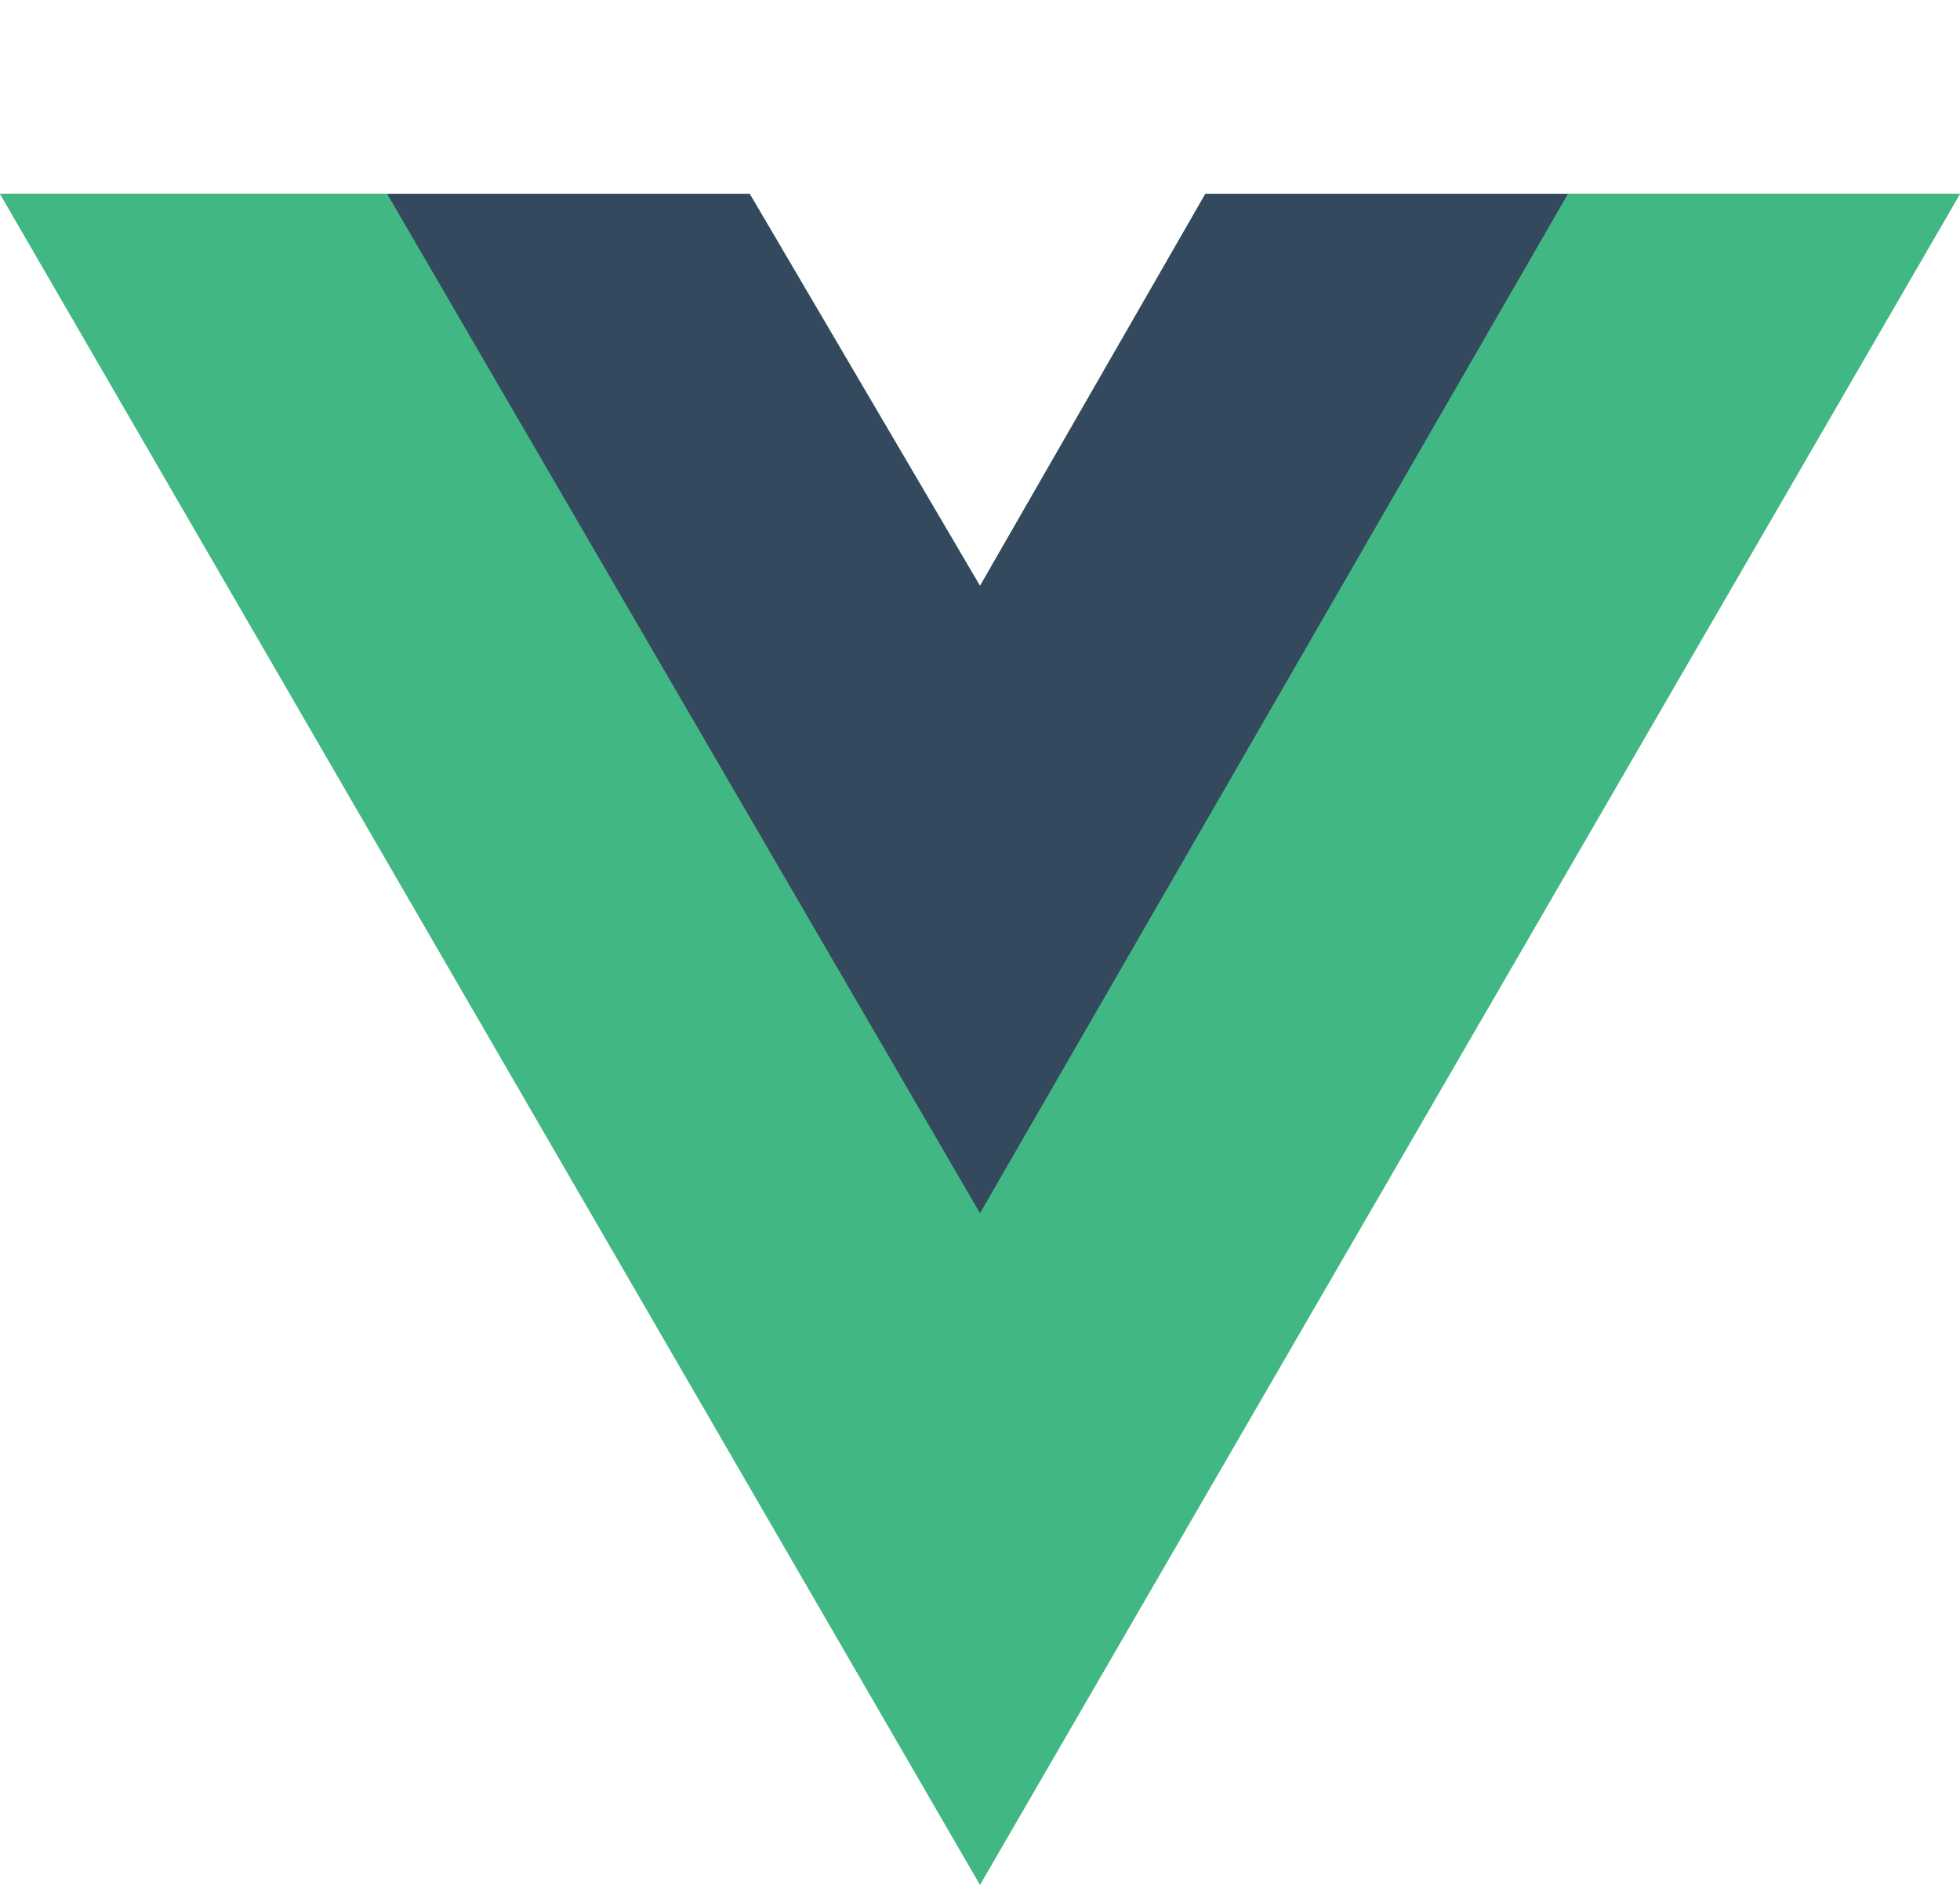
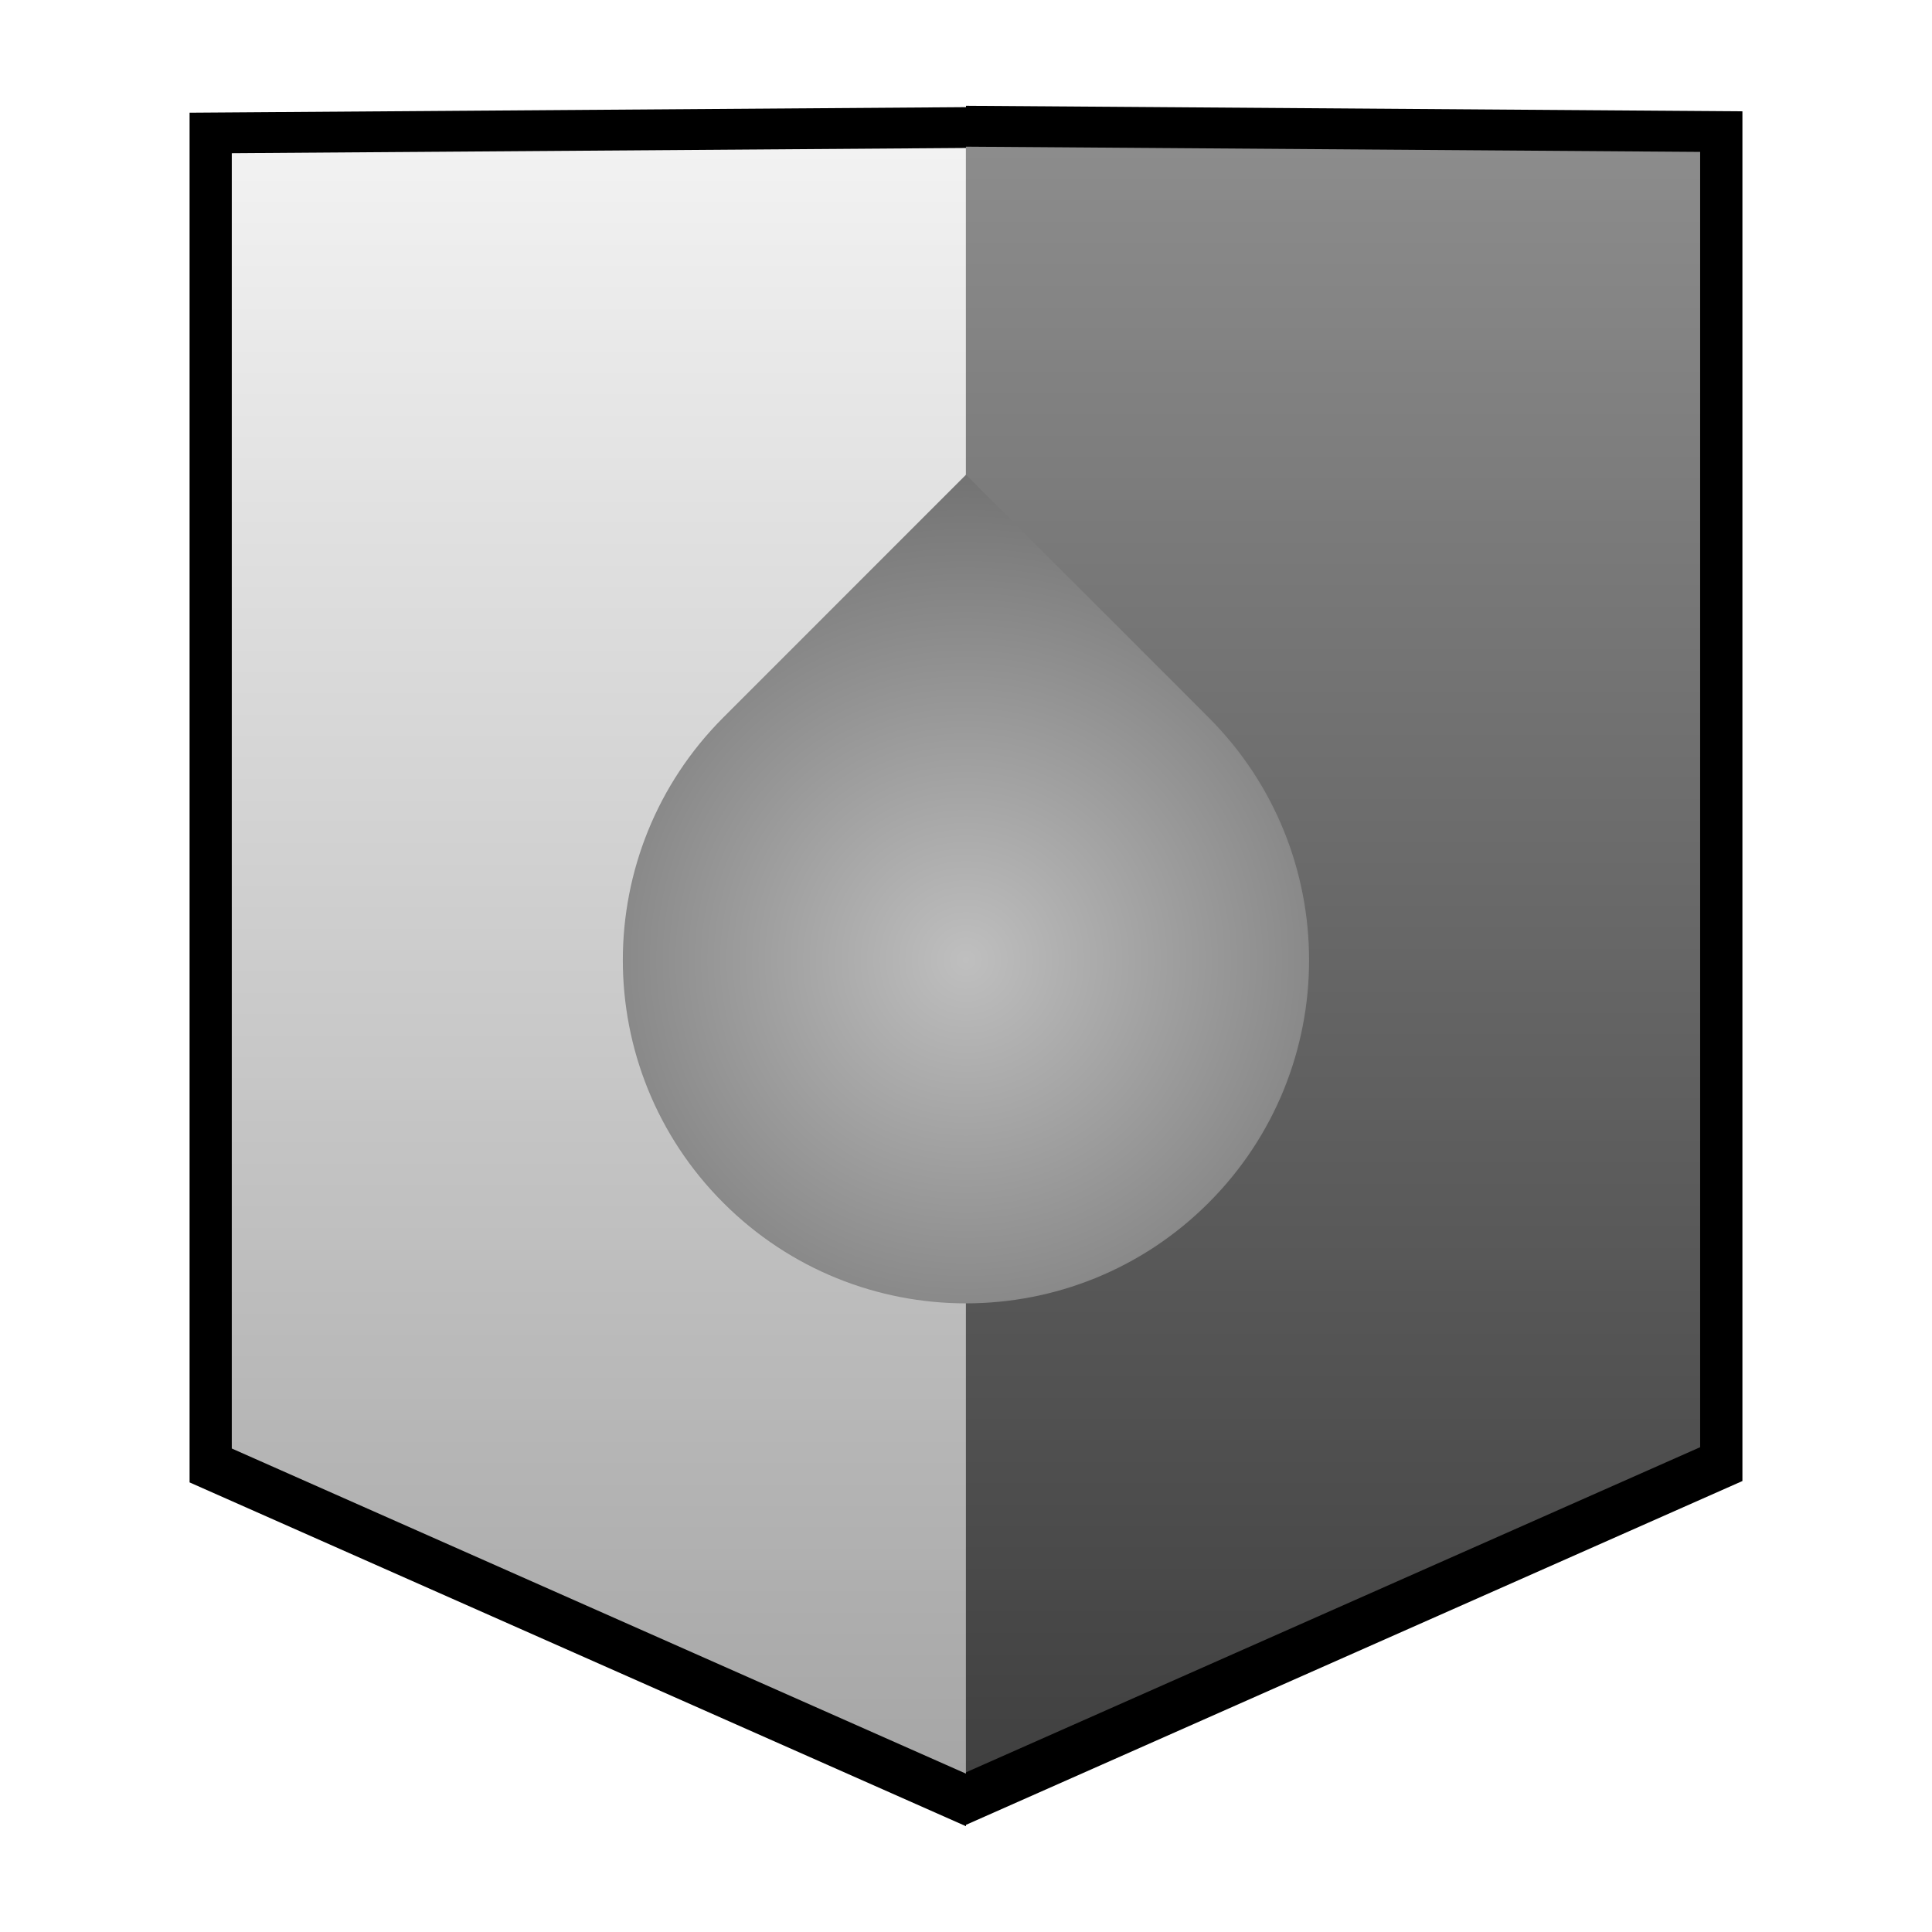
- <svg xmlns="http://www.w3.org/2000/svg" aria-hidden="true" role="img" class="iconify iconify--logos" width="37.07" height="36" preserveAspectRatio="xMidYMid meet" viewBox="0 0 256 198">
-   <path fill="#41B883" d="M204.8 0H256L128 220.8L0 0h97.92L128 51.2L157.44 0h47.36Z" />
-   <path fill="#41B883" d="m0 0l128 220.8L256 0h-51.2L128 132.48L50.56 0H0Z" />
-   <path fill="#35495E" d="M50.56 0L128 133.12L204.8 0h-47.36L128 51.2L97.92 0H50.56Z" />
+ <svg xmlns="http://www.w3.org/2000/svg" version="1.1" width="64" height="64" viewBox="0.0 0.0 512.0 512.0" fill="none" stroke="none" stroke-linecap="square" stroke-miterlimit="10">
+   <clipPath id="p.0">
+     <path d="m0 0l512.0 0l0 512.0l-512.0 0l0 -512.0z" clip-rule="nonzero" />
+   </clipPath>
+   <g clip-path="url(#p.0)">
+     <path fill="#000000" fill-opacity="0.0" d="m0 0l512.0 0l0 512.0l-512.0 0z" fill-rule="evenodd" />
+     <path fill="#000000" d="m50.241 29.866l0 362.986l205.759 91.115l0 -455.57z" fill-rule="evenodd" />
+     <path fill="#000000" d="m461.759 29.5l0 362.986l-205.759 91.115l0 -455.57z" fill-rule="evenodd" />
+     <defs>
+       <linearGradient id="p.1" gradientUnits="userSpaceOnUse" gradientTransform="matrix(20.75627 0.0 0.0 20.75627 0.0 0.0)" spreadMethod="pad" x1="2.959" y1="1.889" x2="2.959" y2="22.645">
+         <stop offset="0.0" stop-color="#f2f2f2" />
+         <stop offset="1.0" stop-color="#a6a6a6" />
+       </linearGradient>
+     </defs>
+     <path fill="url(#p.1)" d="m61.425 40.601l0 343.268l194.565 86.166l0 -430.822z" fill-rule="evenodd" />
+     <defs>
+       <linearGradient id="p.2" gradientUnits="userSpaceOnUse" gradientTransform="matrix(-20.75627 0.0 0.0 20.75627 0.0 0.0)" spreadMethod="pad" x1="-21.707" y1="1.872" x2="-21.707" y2="22.629">
+         <stop offset="0.0" stop-color="#8c8c8c" />
+         <stop offset="1.0" stop-color="#404040" />
+       </linearGradient>
+     </defs>
+     <path fill="url(#p.2)" d="m450.555 40.255l0 343.268l-194.565 86.166l0 -430.822z" fill-rule="evenodd" />
+     <defs>
+       <radialGradient id="p.3" gradientUnits="userSpaceOnUse" gradientTransform="matrix(9.534994 -9.53733 9.53733 9.534994 0.0 0.0)" spreadMethod="pad" cx="0.078" cy="26.763" fx="0.078" fy="26.763" r="9.537">
+         <stop offset="0.0" stop-color="#bfbfbf" />
+         <stop offset="1.0" stop-color="#737373" />
+       </radialGradient>
+     </defs>
+     <path fill="url(#p.3)" d="m191.69 318.763l0 0c-35.511 -35.52 -35.511 -93.11 0 -128.63q32.15 -32.157 64.299 -64.315q32.15 32.157 64.299 64.315l0 0c35.511 35.52 35.511 93.11 0 128.63l0 0c-35.511 35.52 -93.087 35.52 -128.598 0z" fill-rule="evenodd" />
+   </g>
</svg>
